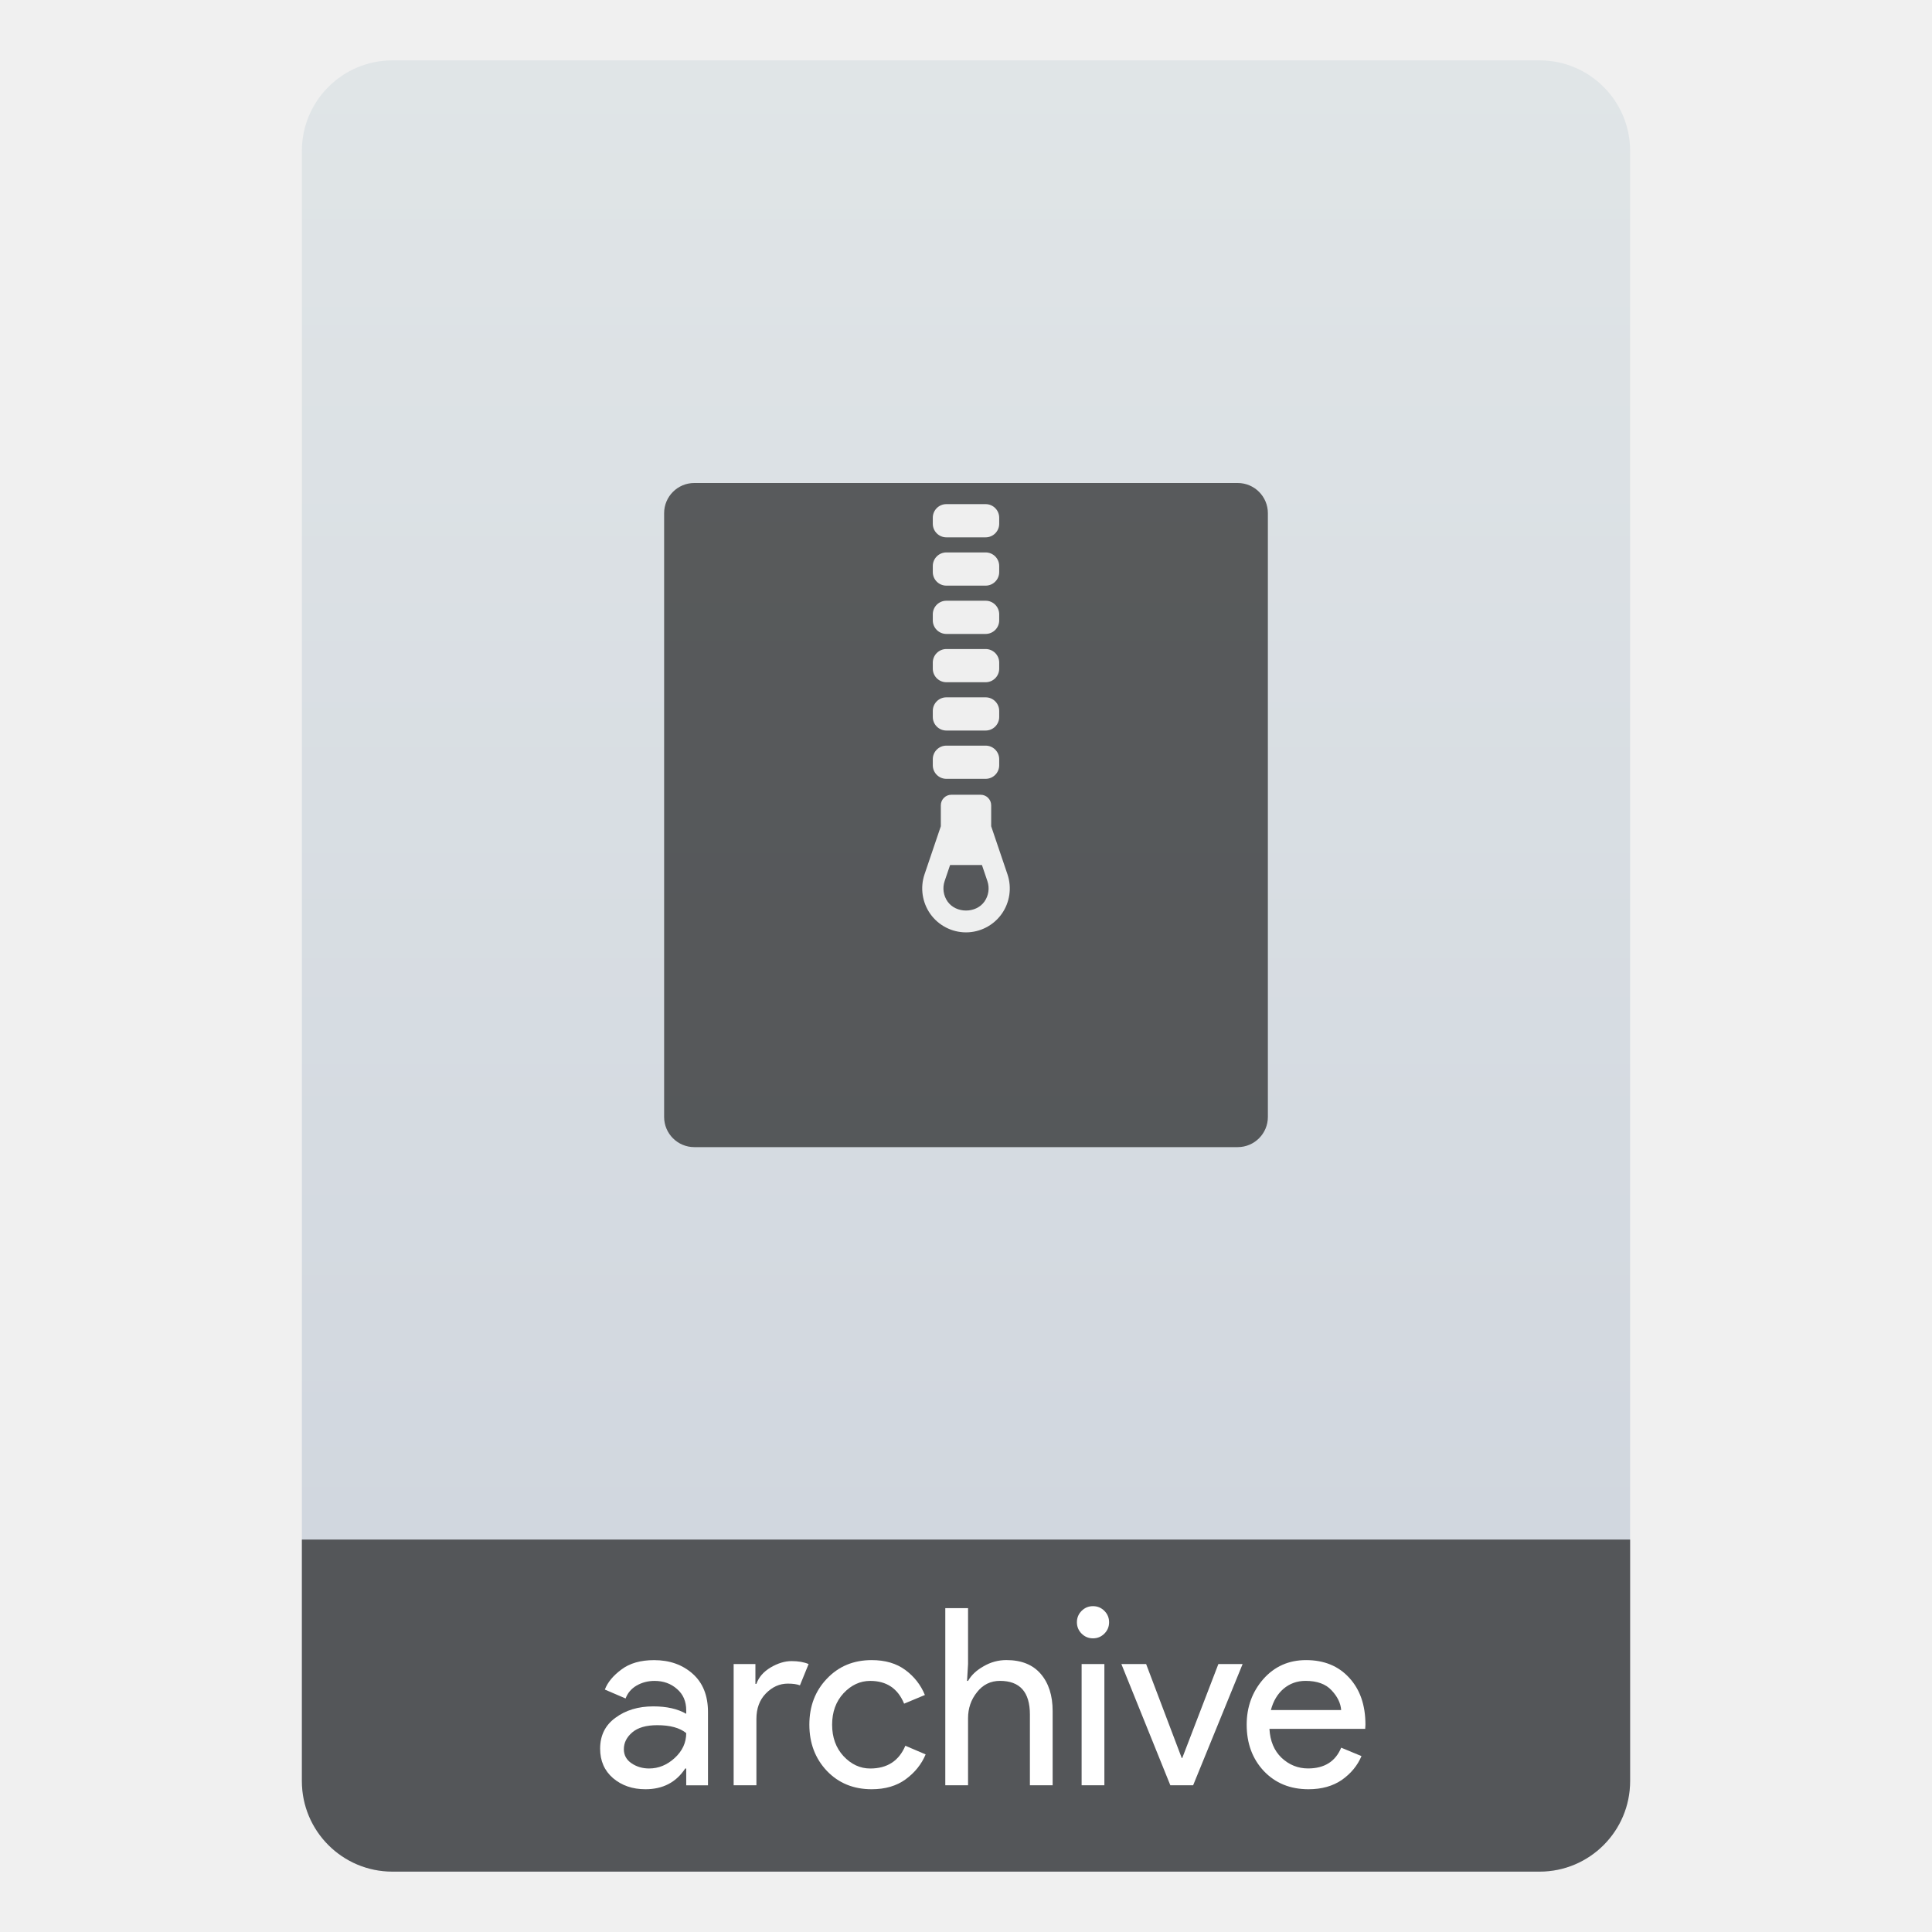
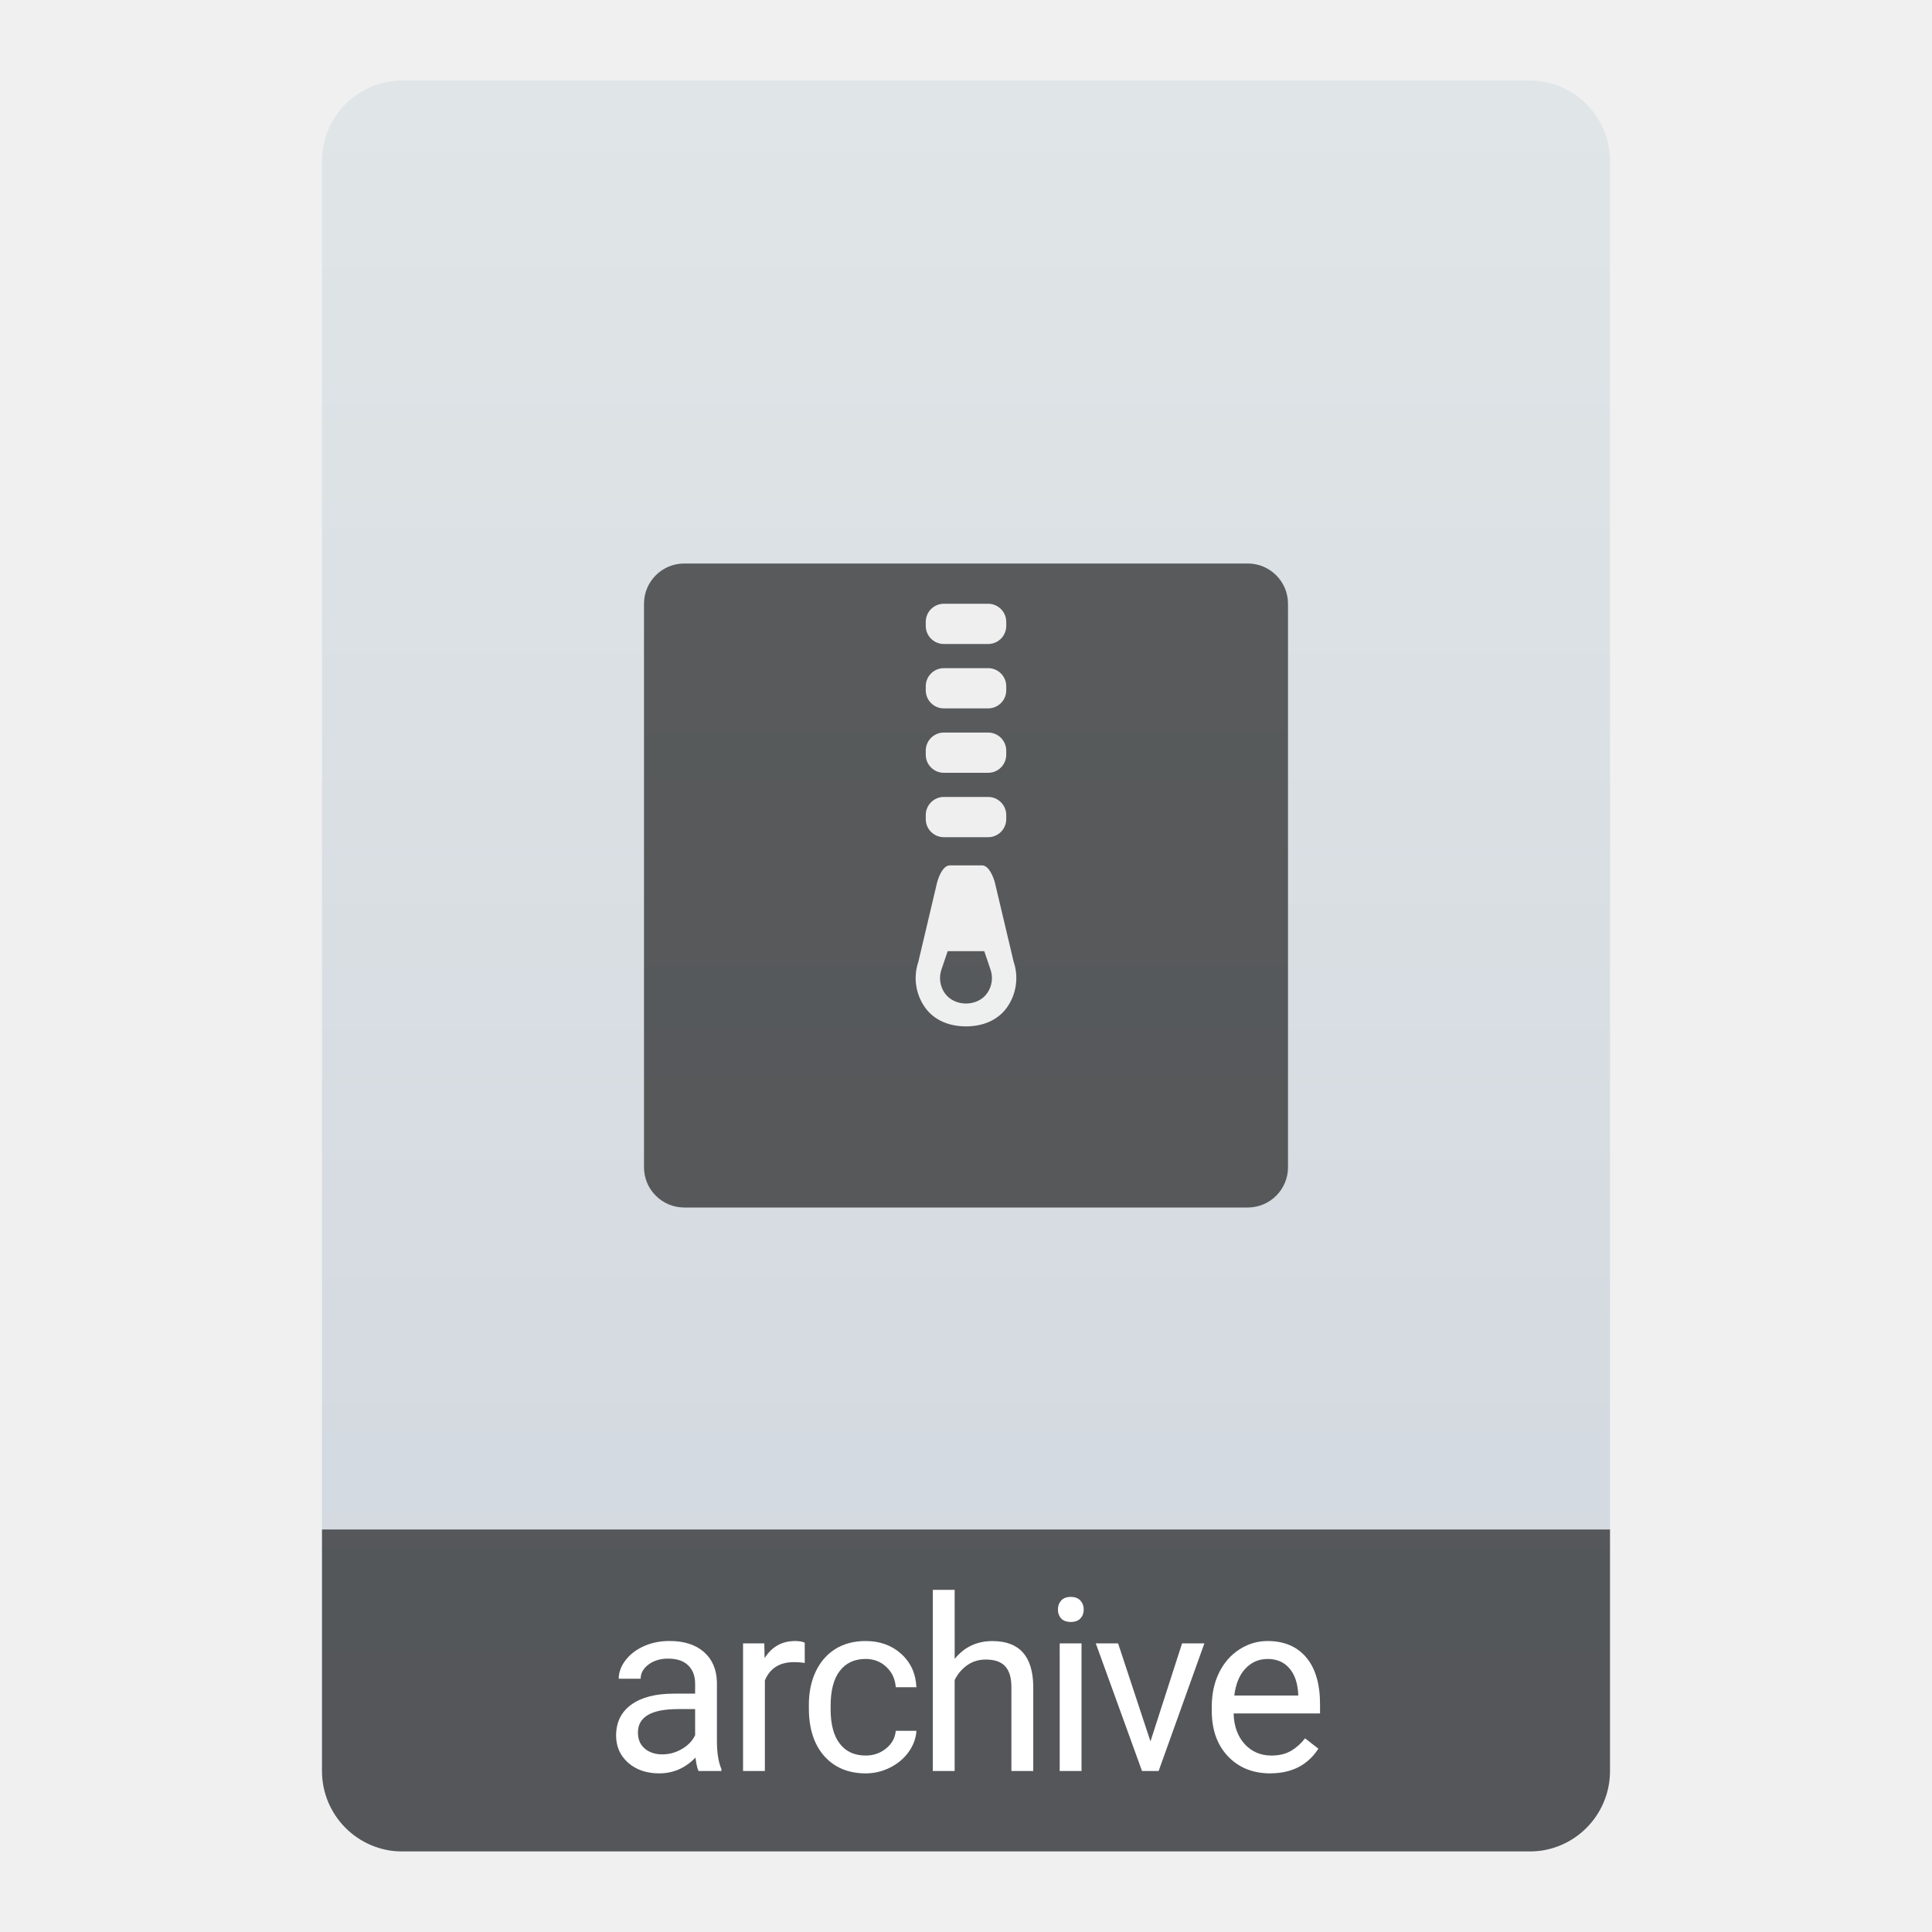
- <svg xmlns="http://www.w3.org/2000/svg" version="1.1" width="64" height="64">
+ <svg xmlns="http://www.w3.org/2000/svg" version="1.1" width="48" height="48">
  <defs>
-     <linearGradient x1="32" y1="51" x2="32" y2="2" gradientUnits="userSpaceOnUse" id="a">
+     <linearGradient id="bg" x1="0" y1="1" x2="0" y2="0">
      <stop stop-color="#D1D7DF" offset="0" />
      <stop stop-color="#E0E5E7" offset="1" />
    </linearGradient>
    <clipPath id="shadeClip">
-       <rect x="0" y="51" width="64" height="13" />
+       <rect x="0" y="38" width="48" height="8" />
    </clipPath>
  </defs>
-   <rect id="paper" x="10" y="2" width="44" height="60" rx="3" ry="3" fill="url(#a)" />
-   <rect id="labelShade" x="10" y="2" width="44" height="60" rx="3" ry="3" fill="#000" opacity="0.6" clip-path="url(#shadeClip)" />
+   <rect id="bg" x="8" y="2" width="32" height="44" rx="2" fill="url(#bg)" />
+   <rect id="labelShade" x="8" y="2" width="32" height="44" rx="2" fill="#000" opacity="0.6" clip-path="url(#shadeClip)" />
  <g id="symbol">
-     <rect x="22" y="16" width="20" height="22" rx="1" ry="1" fill="#000" opacity="0.6" />
+     <rect x="16" y="14" width="16" height="16" rx="1" ry="1" fill="#000" opacity="0.6" />
    <g id="zip" fill="#FFF" opacity="0.9">
-       <rect x="30.9" y="16.7" width="2.2" height="1.1" rx="0.45" ry="0.45" />
-       <rect x="30.9" y="18.3" width="2.2" height="1.1" rx="0.45" ry="0.45" />
-       <rect x="30.9" y="19.9" width="2.2" height="1.1" rx="0.45" ry="0.45" />
-       <rect x="30.9" y="21.5" width="2.2" height="1.1" rx="0.45" ry="0.45" />
-       <rect x="30.9" y="23.1" width="2.2" height="1.1" rx="0.45" ry="0.45" />
-       <rect x="30.9" y="24.7" width="2.2" height="1.1" rx="0.45" ry="0.45" />
-       <path d="m 32.834,27.371 v -0.694 c 0,-0.193 -0.156,-0.35 -0.349,-0.35 H 31.515 c -0.193,0 -0.349,0.157 -0.349,0.35 v 0.694 l -0.539,1.59 c -0.151,0.443 -0.078,0.936 0.193,1.317 0.272,0.381 0.713,0.608 1.18,0.608 0.467,0 0.908,-0.228 1.18,-0.608 0.272,-0.382 0.344,-0.874 0.193,-1.317 z m -0.225,2.497 c -0.28,0.393 -0.937,0.393 -1.217,0 -0.14,-0.197 -0.178,-0.451 -0.1,-0.68 l 0.181,-0.533 h 1.055 l 0.181,0.534 c 0.078,0.228 0.04,0.482 -0.1,0.679 z" />
+       <rect x="23" y="15" width="2" height="1" rx="0.45" ry="0.45" />
+       <rect x="23" y="16.6" width="2" height="1" rx="0.45" ry="0.45" />
+       <rect x="23" y="18.2" width="2" height="1" rx="0.45" ry="0.45" />
+       <rect x="23" y="19.8" width="2" height="1" rx="0.45" ry="0.45" />
+       <path d="M 24.718,21.928 C 24.68,21.783 24.566,21.5 24.4,21.5 h -0.8 c -0.166,0 -0.274,0.26 -0.319,0.428 l -0.465,1.968 c -0.13,0.382 -0.068,0.806 0.167,1.135 0.234,0.328 0.614,0.469 1.017,0.469 0.402,0 0.782,-0.141 1.017,-0.469 0.234,-0.329 0.297,-0.753 0.167,-1.135 z m -0.194,2.75 c -0.241,0.339 -0.808,0.339 -1.049,0 -0.121,-0.17 -0.153,-0.388 -0.086,-0.586 l 0.156,-0.46 h 0.909 l 0.156,0.46 c 0.067,0.197 0.035,0.416 -0.086,0.585 z" />
    </g>
  </g>
-   <g id="text" fill="#FFF">
-     <path d="m 21.38,59.271 q -0.639,0 -1.074,-0.369 Q 19.88,58.533 19.88,57.927 q 0,-0.656 0.508,-1.024 0.508,-0.377 1.254,-0.377 0.664,0 1.09,0.246 v -0.115 q 0,-0.443 -0.303,-0.705 -0.303,-0.27 -0.746,-0.27 -0.328,0 -0.598,0.156 -0.262,0.156 -0.361,0.426 l -0.688,-0.295 q 0.139,-0.361 0.549,-0.664 0.41,-0.311 1.082,-0.311 0.77,0 1.278,0.451 0.508,0.451 0.508,1.27 v 2.426 h -0.721 v -0.557 h -0.033 Q 22.248,59.271 21.38,59.271 Z m 0.123,-0.688 q 0.467,0 0.844,-0.344 0.385,-0.352 0.385,-0.828 -0.32,-0.262 -0.959,-0.262 -0.549,0 -0.828,0.238 -0.279,0.238 -0.279,0.557 0,0.295 0.254,0.467 0.254,0.172 0.582,0.172 z" />
-     <path d="m 25.057,59.14 h -0.754 v -4.016 h 0.721 v 0.656 h 0.033 q 0.115,-0.328 0.467,-0.541 0.361,-0.213 0.697,-0.213 0.336,0 0.565,0.098 l -0.287,0.705 q -0.148,-0.057 -0.402,-0.057 -0.41,0 -0.729,0.328 -0.311,0.32 -0.311,0.844 z" />
-     <path d="m 28.876,59.271 q -0.902,0 -1.483,-0.606 -0.582,-0.615 -0.582,-1.533 0,-0.918 0.582,-1.524 0.582,-0.615 1.483,-0.615 0.672,0 1.115,0.328 0.443,0.328 0.647,0.828 l -0.688,0.287 q -0.311,-0.754 -1.123,-0.754 -0.5,0 -0.885,0.41 -0.377,0.41 -0.377,1.041 0,0.631 0.377,1.041 0.385,0.41 0.885,0.41 0.844,0 1.164,-0.754 l 0.672,0.287 Q 30.458,58.607 29.999,58.943 29.548,59.271 28.876,59.271 Z" />
-     <path d="m 32.068,53.272 v 1.852 l -0.033,0.557 h 0.033 q 0.164,-0.287 0.516,-0.484 0.352,-0.205 0.754,-0.205 0.746,0 1.139,0.459 0.393,0.459 0.393,1.229 v 2.459 H 34.117 V 56.796 q 0,-1.115 -0.992,-1.115 -0.467,0 -0.762,0.377 -0.295,0.369 -0.295,0.861 v 2.221 h -0.754 v -5.868 z" />
-     <path d="m 36.584,54.116 q -0.156,0.156 -0.377,0.156 -0.221,0 -0.377,-0.156 -0.156,-0.156 -0.156,-0.377 0,-0.221 0.156,-0.377 0.156,-0.156 0.377,-0.156 0.221,0 0.377,0.156 0.156,0.156 0.156,0.377 0,0.221 -0.156,0.377 z m 0,5.024 h -0.754 v -4.016 h 0.754 z" />
-     <path d="M 38.769,59.14 37.147,55.124 h 0.82 l 1.18,3.114 h 0.016 l 1.197,-3.114 h 0.803 l -1.639,4.016 z" />
-     <path d="m 43.346,59.271 q -0.91,0 -1.483,-0.606 -0.565,-0.606 -0.565,-1.533 0,-0.877 0.549,-1.508 0.557,-0.631 1.418,-0.631 0.893,0 1.426,0.582 0.541,0.582 0.541,1.557 l -0.008,0.139 h -3.172 q 0.033,0.606 0.402,0.959 0.377,0.352 0.877,0.352 0.811,0 1.098,-0.688 l 0.672,0.279 q -0.197,0.467 -0.647,0.787 Q 44.002,59.271 43.346,59.271 Z m 1.082,-2.623 q -0.025,-0.344 -0.32,-0.656 -0.287,-0.311 -0.861,-0.311 -0.418,0 -0.729,0.262 -0.303,0.262 -0.418,0.705 z" />
+   <g id="ext" fill="#FFF">
+     <path d="m 17.355,44 q -0.047,-0.094 -0.076,-0.334 -0.378,0.393 -0.902,0.393 -0.469,0 -0.771,-0.264 -0.299,-0.267 -0.299,-0.674 0,-0.495 0.375,-0.768 0.378,-0.275 1.061,-0.275 h 0.527 v -0.249 q 0,-0.284 -0.17,-0.451 -0.17,-0.17 -0.501,-0.17 -0.29,0 -0.486,0.146 -0.196,0.146 -0.196,0.354 h -0.545 q 0,-0.237 0.167,-0.457 0.17,-0.223 0.457,-0.352 0.29,-0.129 0.636,-0.129 0.548,0 0.858,0.275 0.311,0.272 0.322,0.753 v 1.459 q 0,0.437 0.111,0.694 V 44 Z m -0.899,-0.413 q 0.255,0 0.483,-0.132 0.229,-0.132 0.331,-0.343 v -0.65 h -0.425 q -0.996,0 -0.996,0.583 0,0.255 0.17,0.398 0.17,0.144 0.437,0.144 z" />
+     <path d="m 19.994,41.316 q -0.123,-0.021 -0.267,-0.021 -0.533,0 -0.724,0.454 V 44 h -0.542 v -3.17 h 0.527 l 0.009,0.366 q 0.267,-0.425 0.756,-0.425 0.158,0 0.24,0.041 z" />
+     <path d="m 21.508,43.616 q 0.29,0 0.507,-0.176 0.217,-0.176 0.24,-0.439 h 0.513 q -0.015,0.272 -0.188,0.519 -0.173,0.246 -0.463,0.393 -0.287,0.146 -0.609,0.146 -0.647,0 -1.031,-0.431 -0.381,-0.434 -0.381,-1.184 v -0.091 q 0,-0.463 0.17,-0.823 0.17,-0.36 0.486,-0.56 0.319,-0.199 0.753,-0.199 0.533,0 0.885,0.319 0.354,0.319 0.378,0.829 h -0.513 q -0.023,-0.308 -0.234,-0.504 -0.208,-0.199 -0.516,-0.199 -0.413,0 -0.642,0.299 -0.226,0.296 -0.226,0.858 v 0.103 q 0,0.548 0.226,0.844 0.226,0.296 0.645,0.296 z" />
+     <path d="m 23.719,41.214 q 0.36,-0.442 0.938,-0.442 1.005,0 1.014,1.134 V 44 H 25.128 v -2.098 q -0.003,-0.343 -0.158,-0.507 -0.152,-0.164 -0.478,-0.164 -0.264,0 -0.463,0.141 -0.199,0.141 -0.311,0.369 V 44 h -0.542 v -4.5 h 0.542 z" />
+     <path d="M 26.87,44 H 26.328 v -3.17 h 0.542 z m -0.586,-4.011 q 0,-0.132 0.079,-0.223 0.082,-0.091 0.24,-0.091 0.158,0 0.24,0.091 0.082,0.091 0.082,0.223 0,0.132 -0.082,0.22 -0.082,0.088 -0.24,0.088 -0.158,0 -0.24,-0.088 -0.079,-0.088 -0.079,-0.22 z" />
+     <path d="m 28.583,43.265 0.785,-2.435 h 0.554 L 28.786,44 h -0.413 l -1.148,-3.17 h 0.554 z" />
+     <path d="m 31.559,44.059 q -0.645,0 -1.049,-0.422 -0.404,-0.425 -0.404,-1.134 v -0.1 q 0,-0.472 0.179,-0.841 0.182,-0.372 0.504,-0.58 0.325,-0.211 0.703,-0.211 0.618,0 0.961,0.407 0.343,0.407 0.343,1.166 v 0.226 h -2.147 q 0.012,0.469 0.272,0.759 0.264,0.287 0.668,0.287 0.287,0 0.486,-0.117 0.199,-0.117 0.349,-0.311 l 0.331,0.258 q -0.398,0.612 -1.195,0.612 z m -0.067,-2.842 q -0.328,0 -0.551,0.24 -0.223,0.237 -0.275,0.668 h 1.588 v -0.041 q -0.023,-0.413 -0.223,-0.639 -0.199,-0.229 -0.539,-0.229 z" />
  </g>
</svg>
